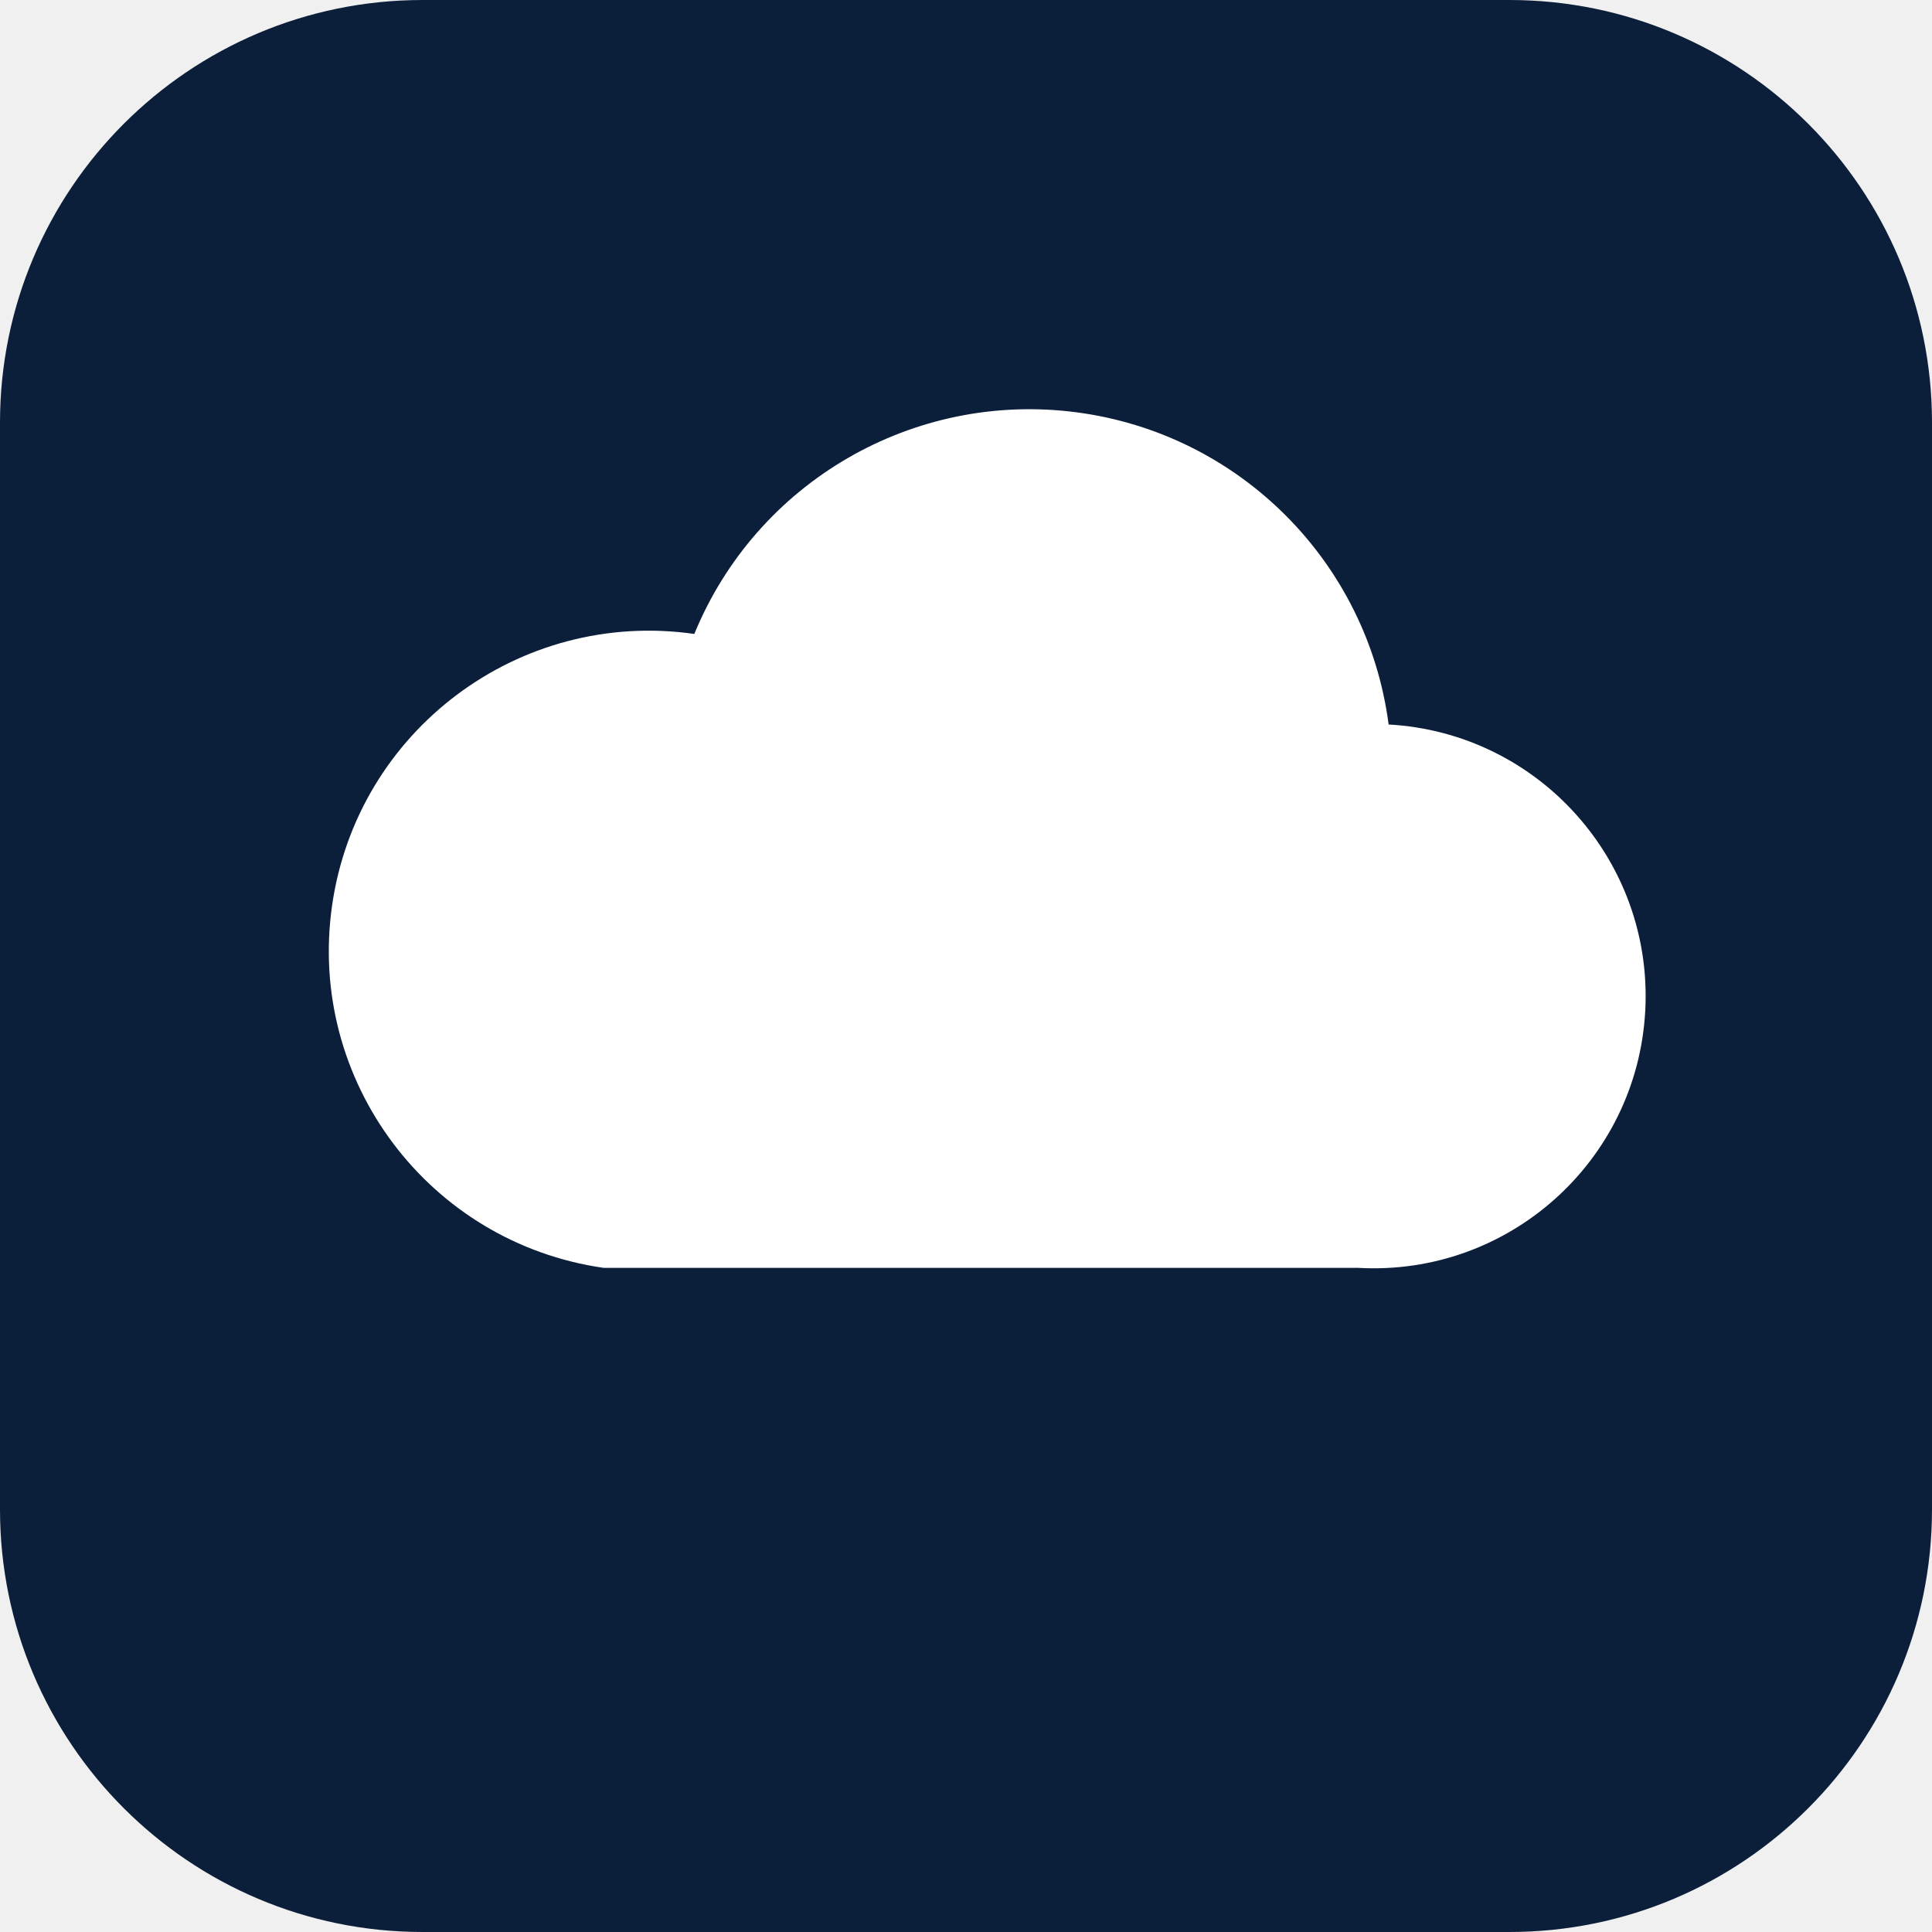
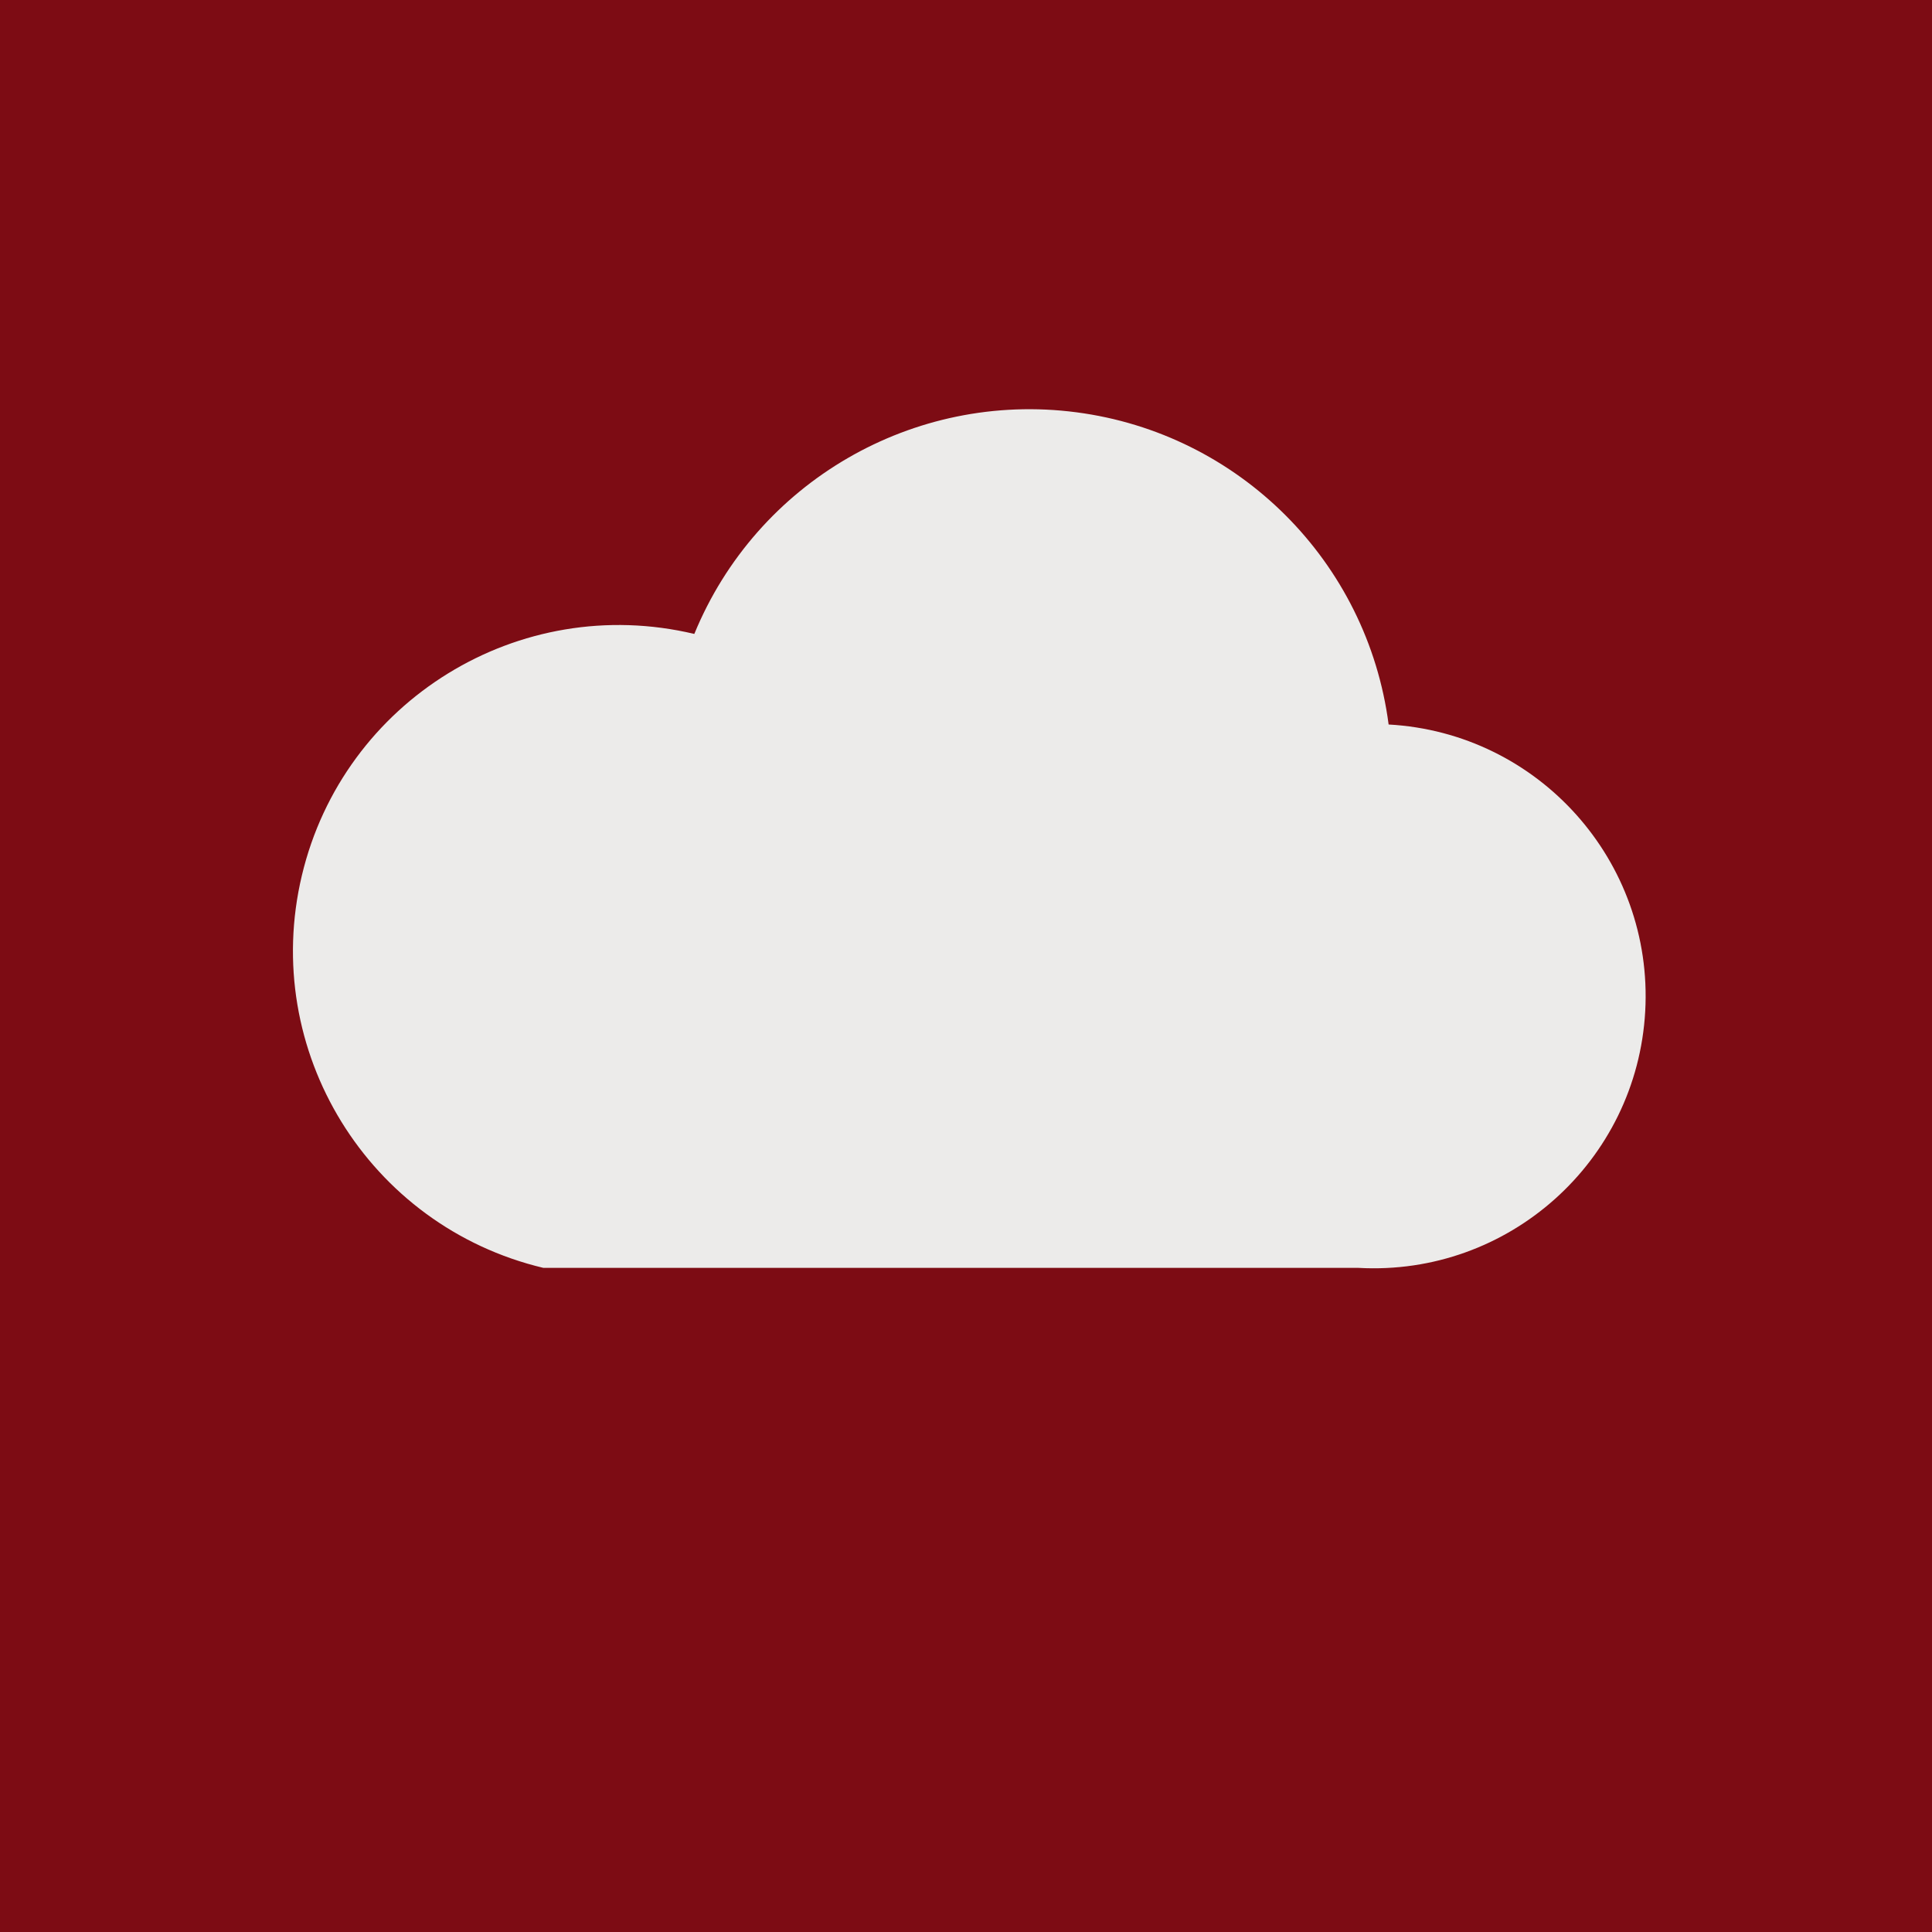
<svg xmlns="http://www.w3.org/2000/svg" viewBox="0 0 64 64">
-   <rect width="64" height="64" rx="14" fill="#0B1F3A" />
-   <path d="M20 42h25a9 9 0 0 0 1-18 12 12 0 0 0-23-3 9 9 0 0 0-3 21z" fill="#fff" />
+   <rect width="64" height="64" fill="#7D0C14" />
+   <path d="M18 42h27a9 9 0 0 0 1-18 12 12 0 0 0-23-3 9 9 0 0 0-5 21z" fill="#ECEBEA" />
</svg>
